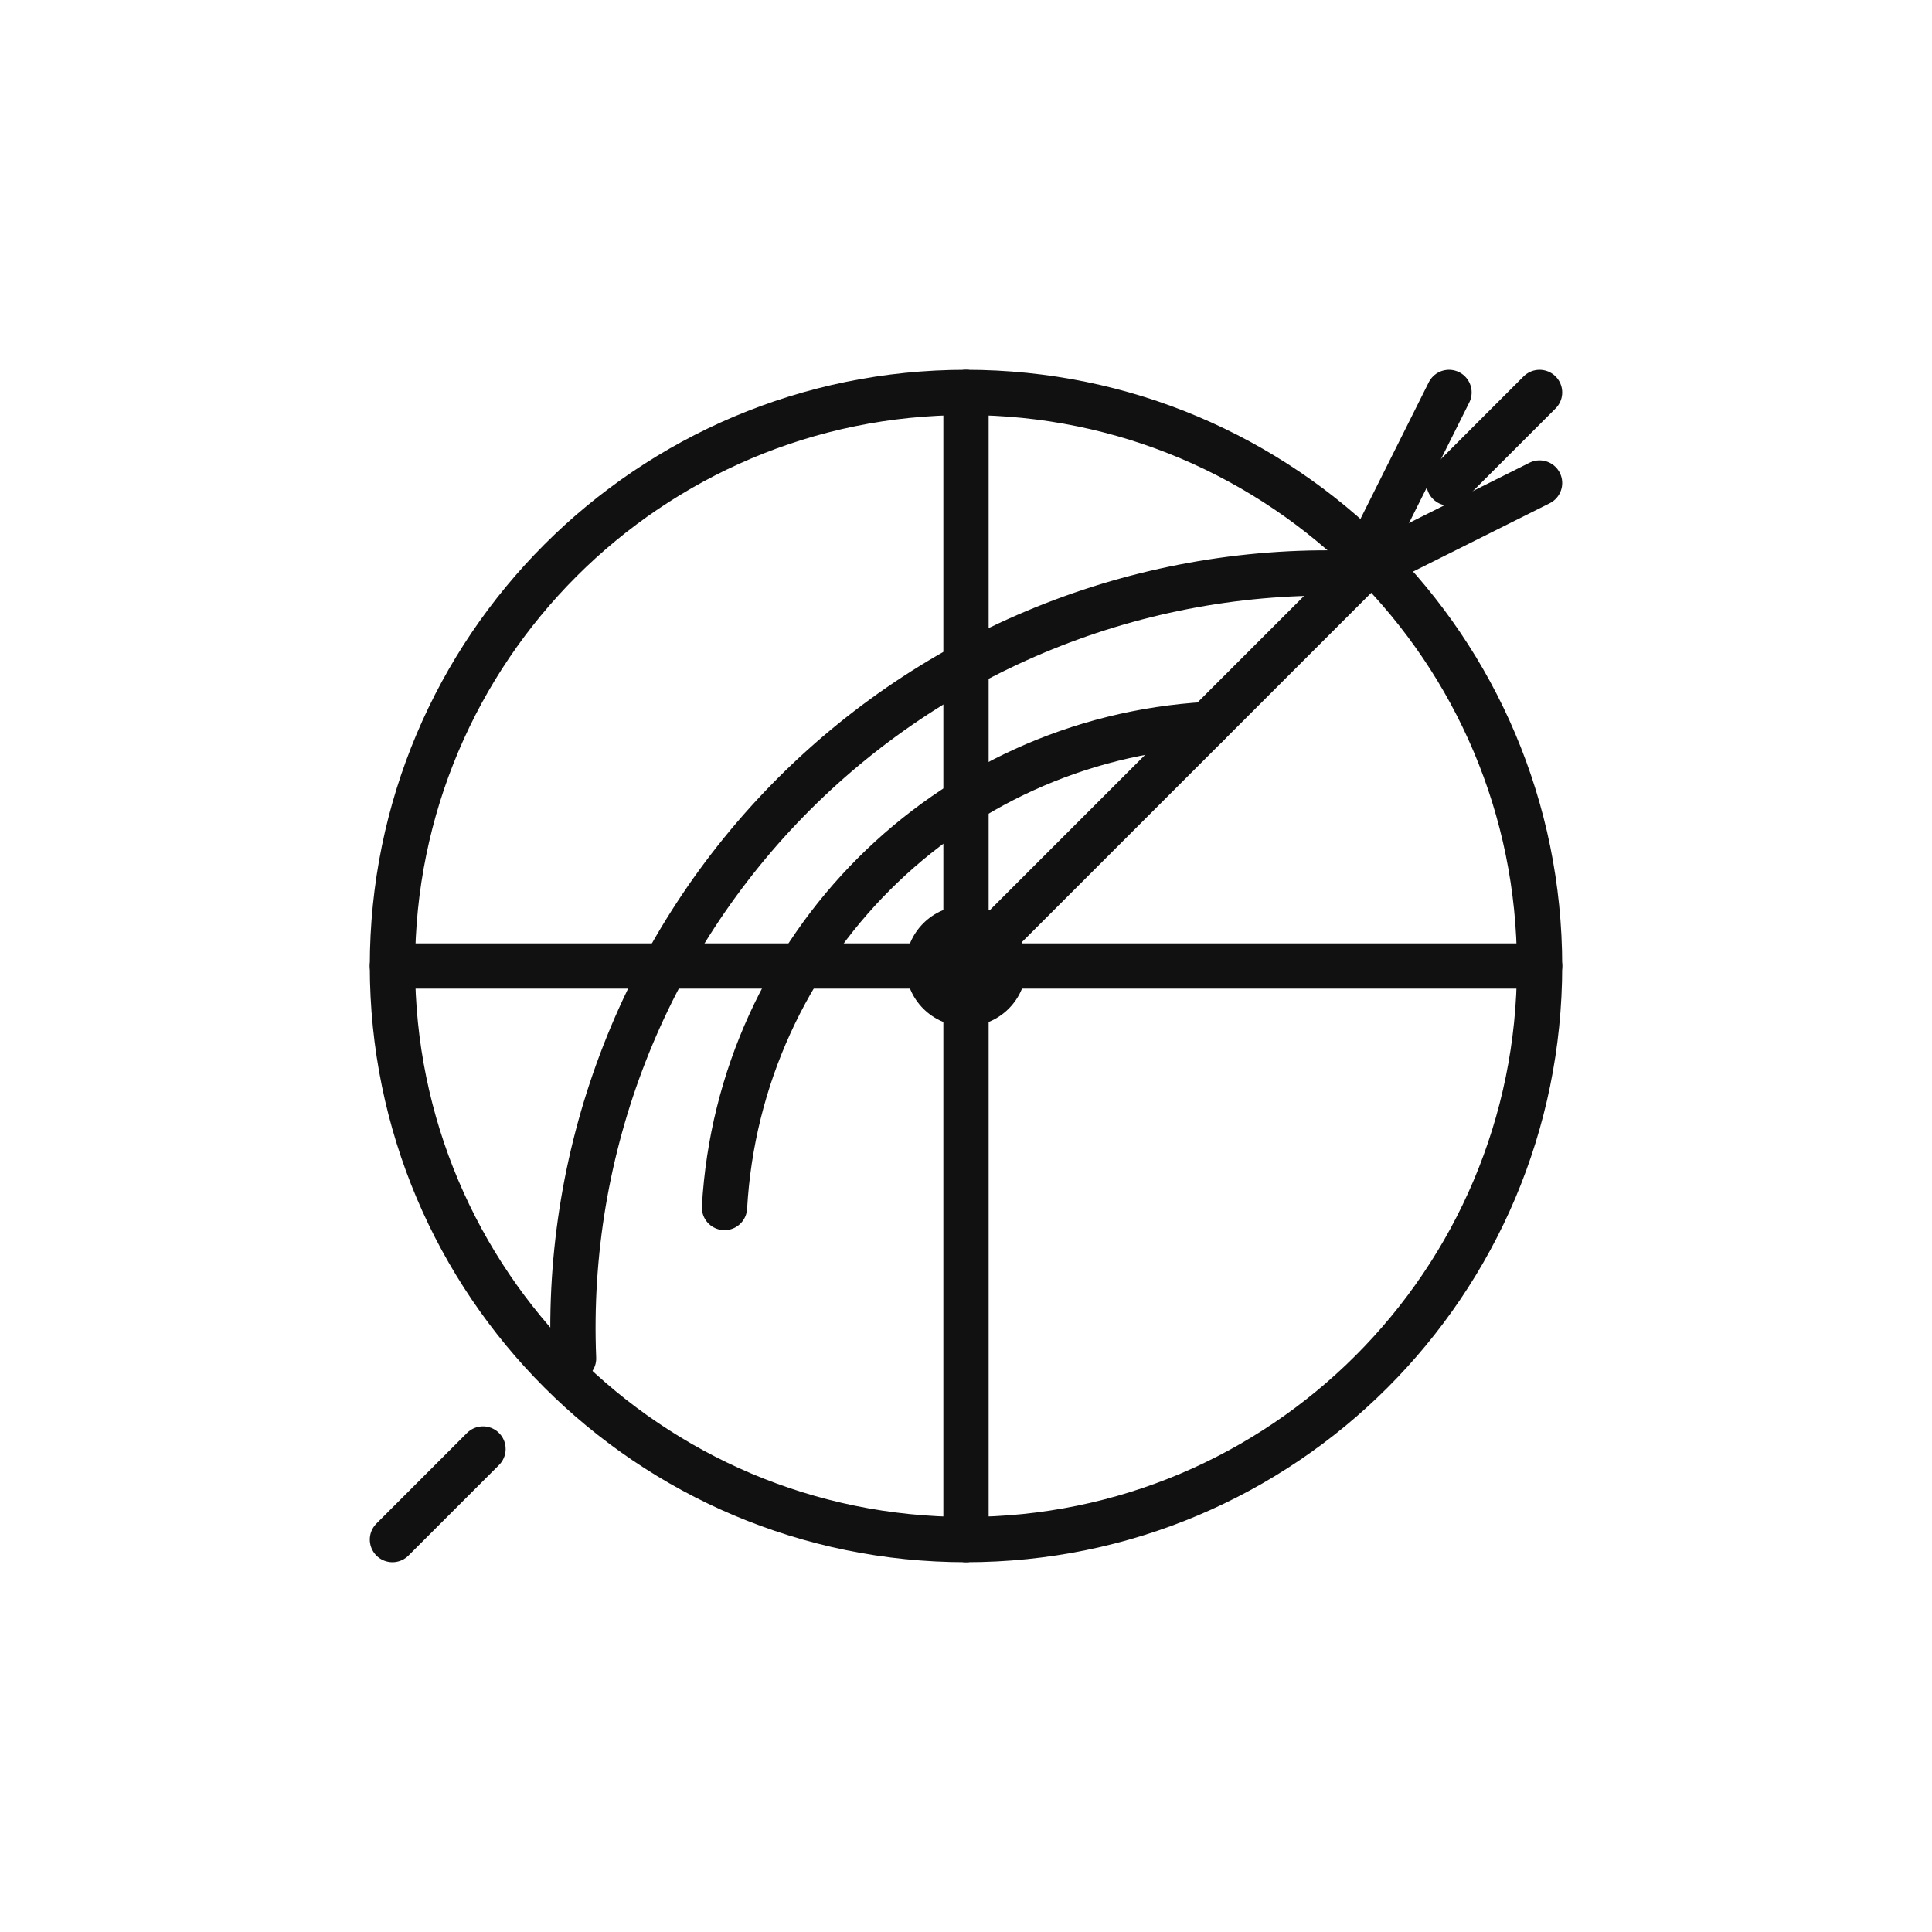
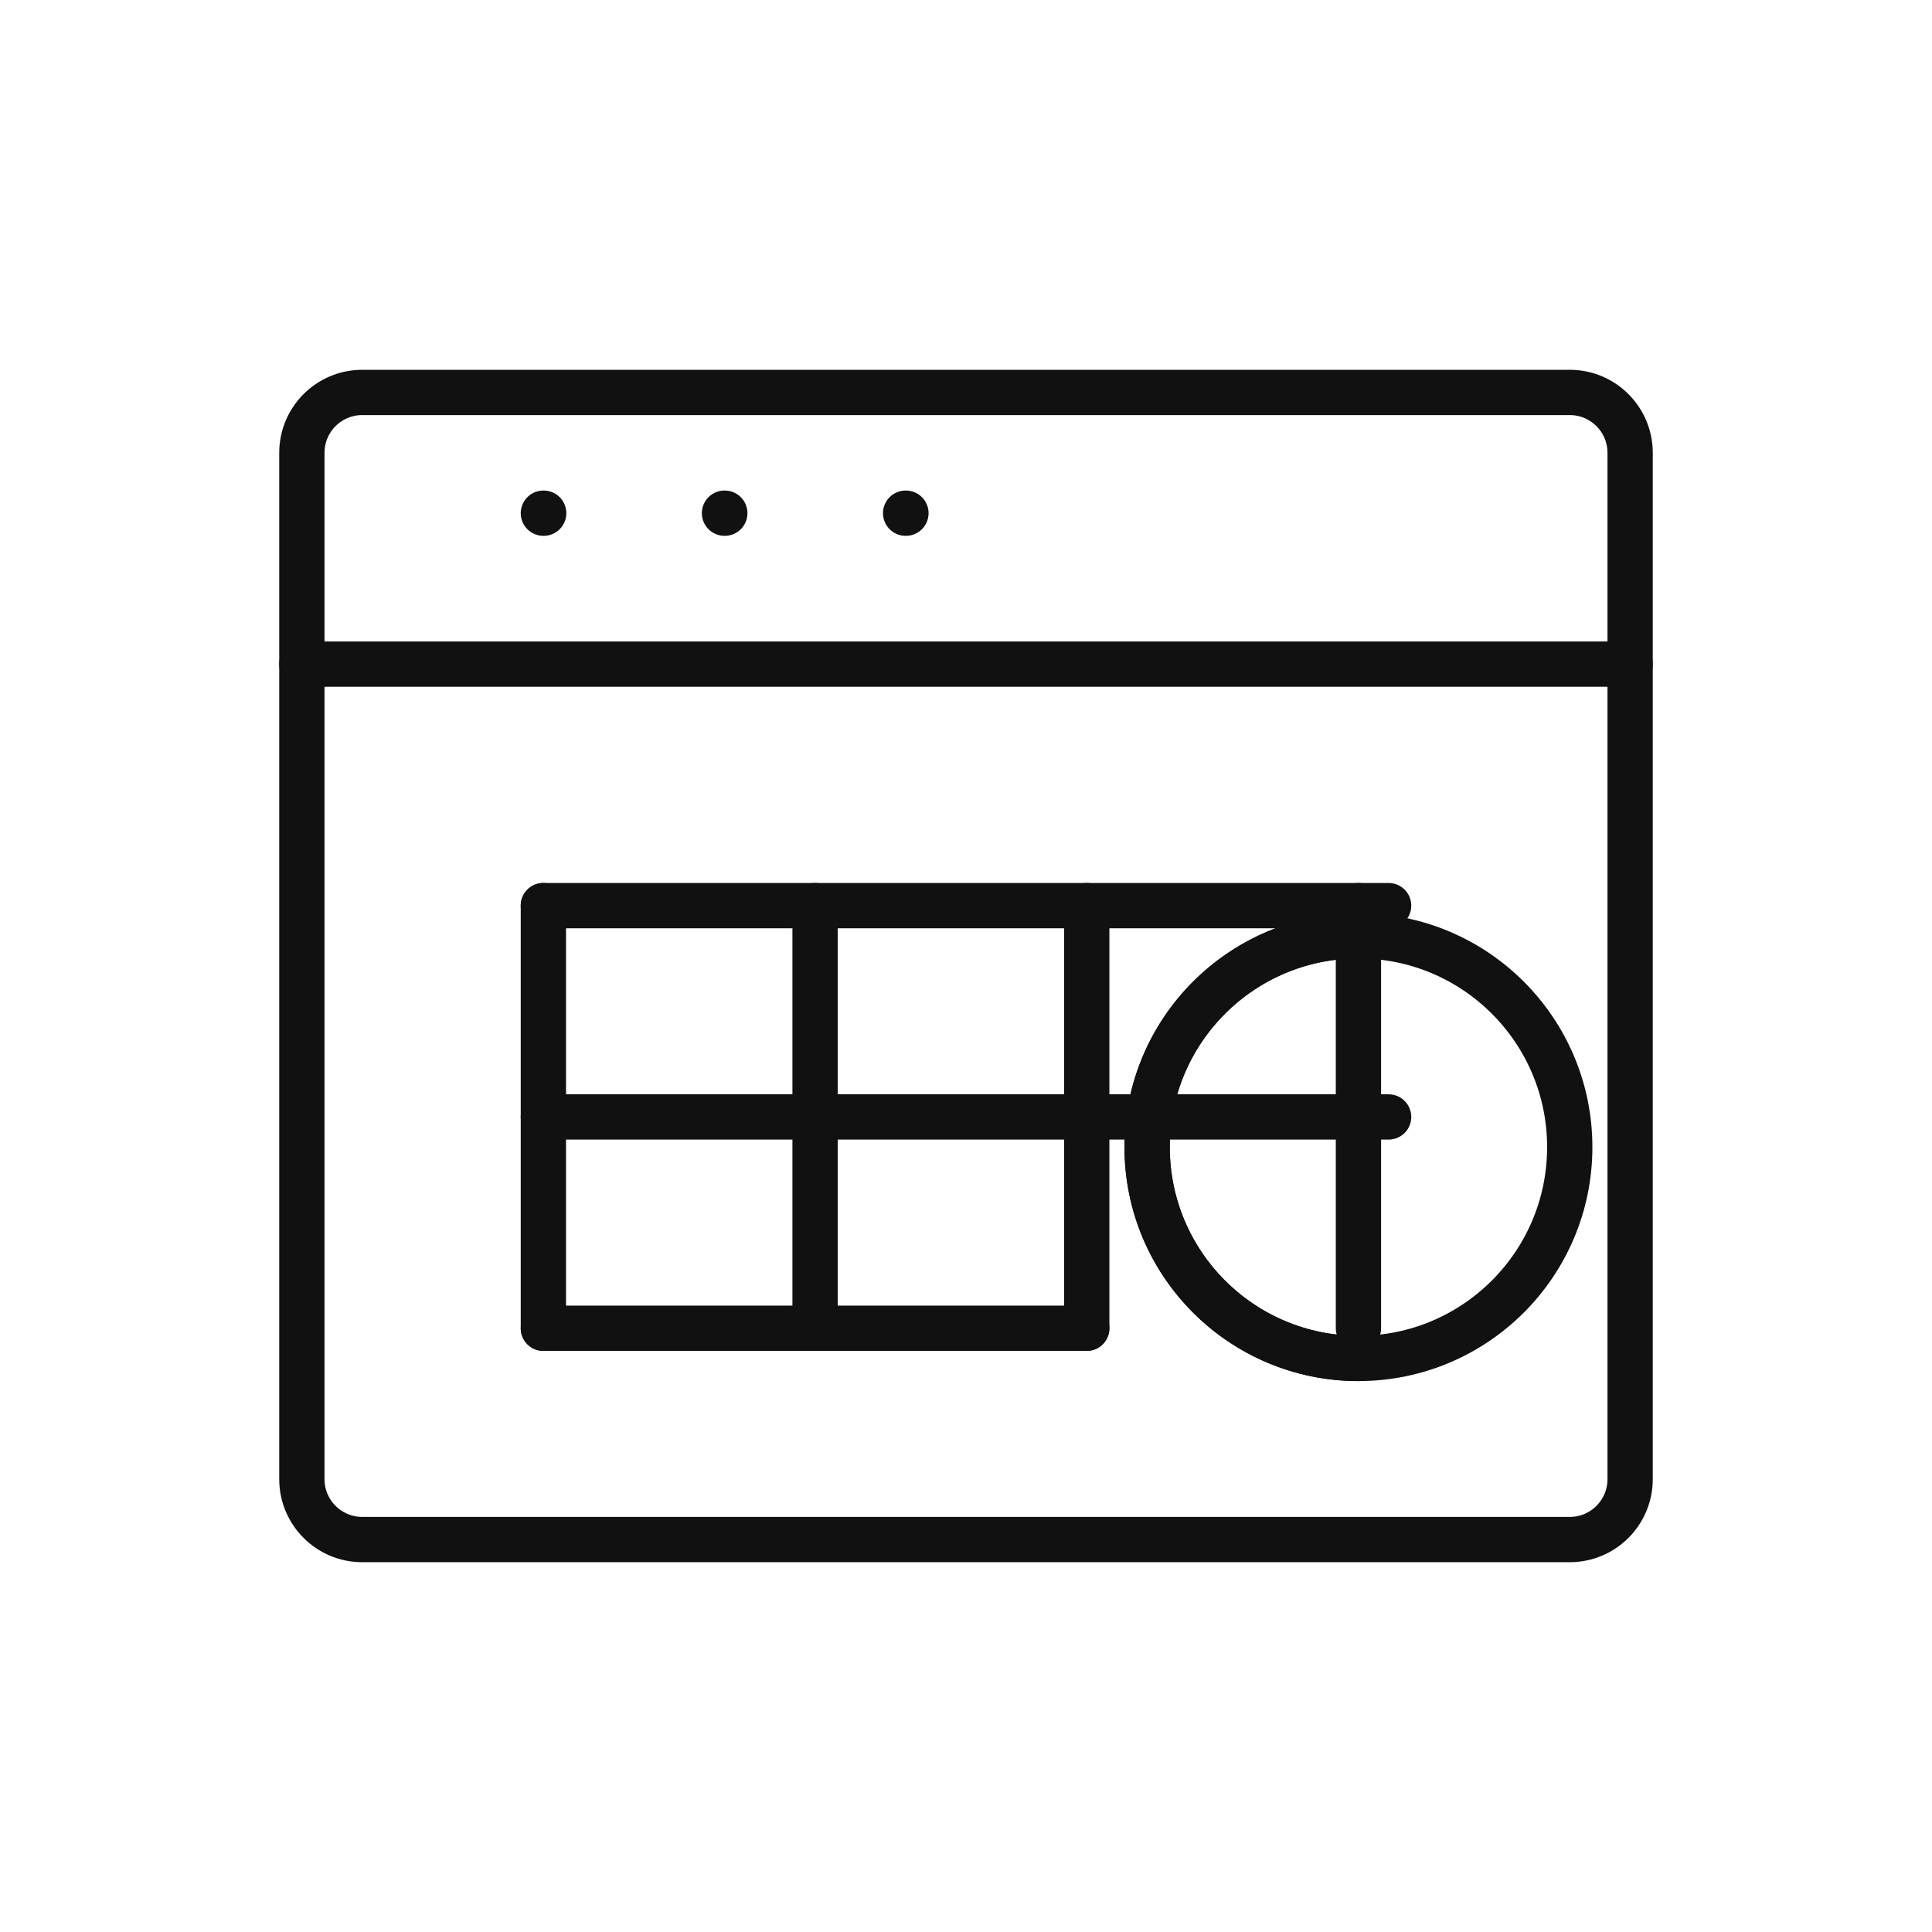
<svg xmlns="http://www.w3.org/2000/svg" viewBox="0 0 64 64" fill="none" stroke="#111111" stroke-width="1.5" stroke-linecap="round" stroke-linejoin="round">
-   <circle cx="32" cy="32" r="19" />
-   <path d="M32 13v38" />
-   <path d="M13 32h38" />
-   <path d="M19 45A25 25 0 0 1 45 19" />
-   <path d="M24 40A17 17 0 0 1 40 24" />
-   <path d="M32 32l13-13" />
-   <circle cx="32" cy="32" r="2" fill="#111111" stroke="none" />
-   <path d="M45 19l3-6" />
-   <path d="M45 19l6-3" />
-   <path d="M16 48l-3 3" />
-   <path d="M48 16l3-3" />
+   <rect x="10" y="13" width="44" height="38" rx="2" />
+   <path d="M10 22h44" />
+   <path d="M18 17h.01" />
+   <path d="M24 17h.01" />
+   <path d="M30 17h.01" />
+   <path d="M18 30h28" />
+   <path d="M18 37h28" />
+   <path d="M18 44h18" />
+   <path d="M18 30v14" />
+   <path d="M27 30v14" />
+   <path d="M36 30v14" />
+   <path d="M45 30v14" />
+   <circle cx="45" cy="38" r="7" />
+   <path d="M45 31a7 7 0 0 0 0 14a4.4 4.4 0 0 1 0-14z" />
</svg>
